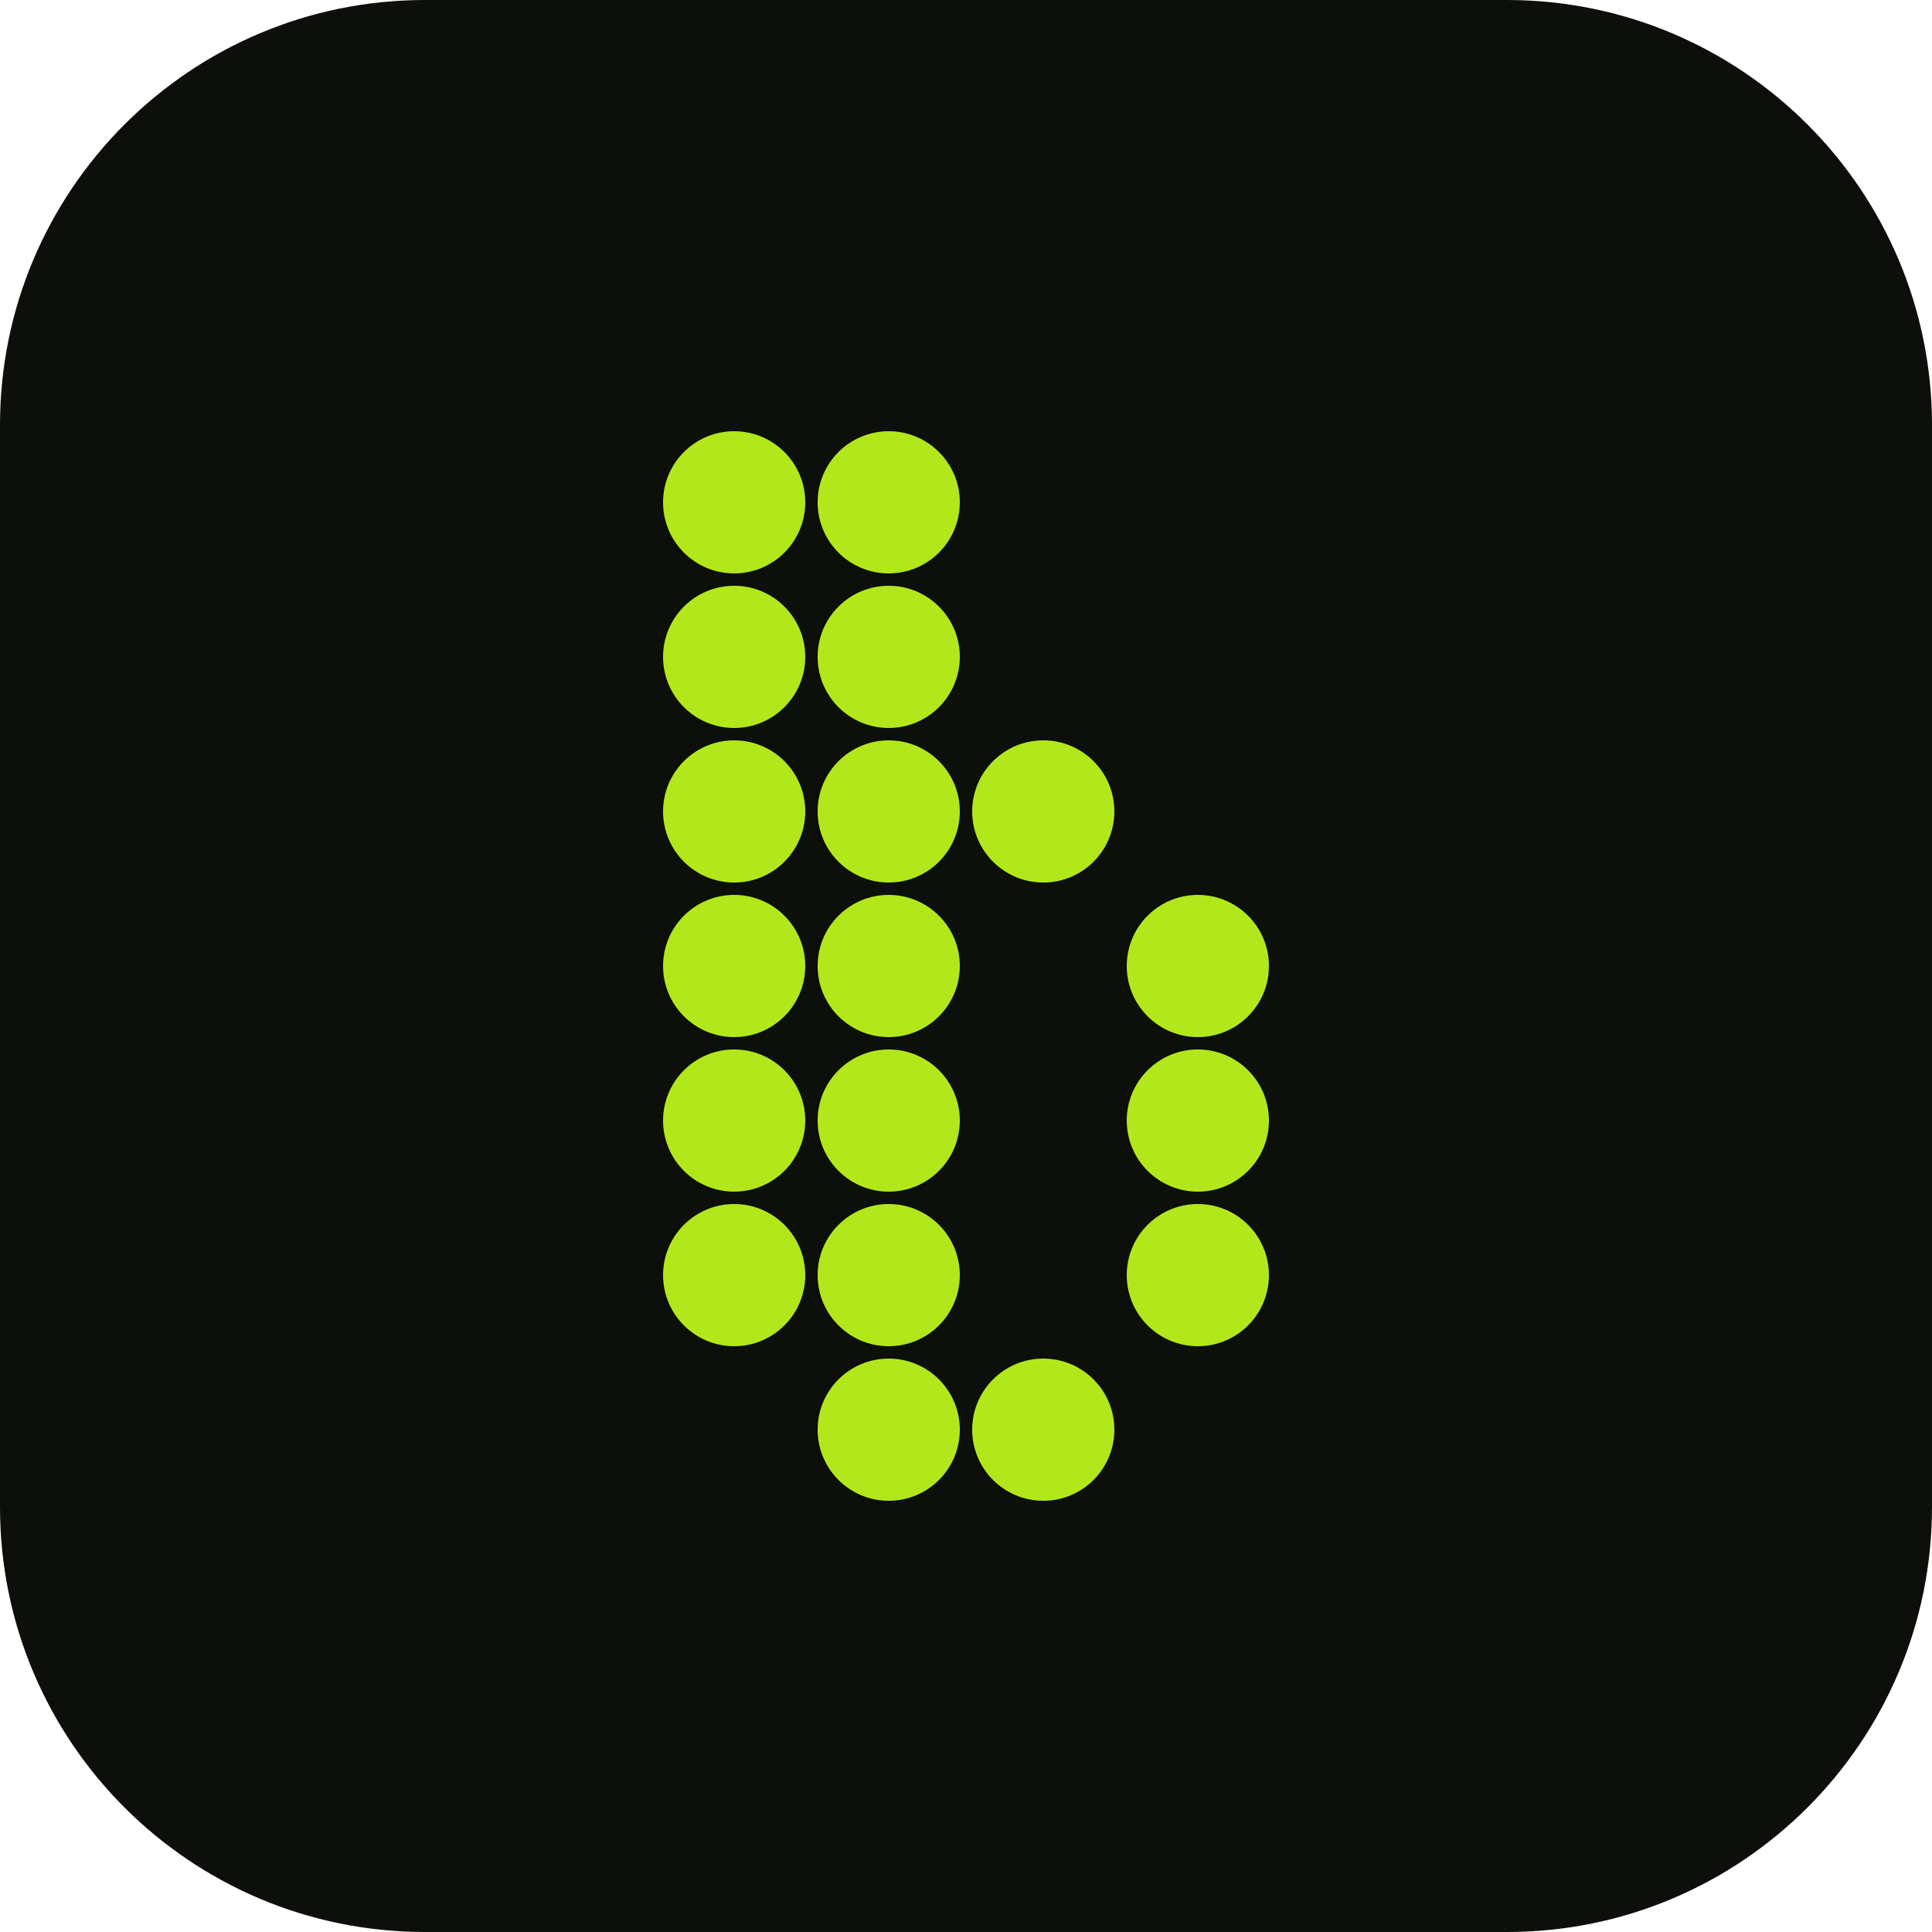
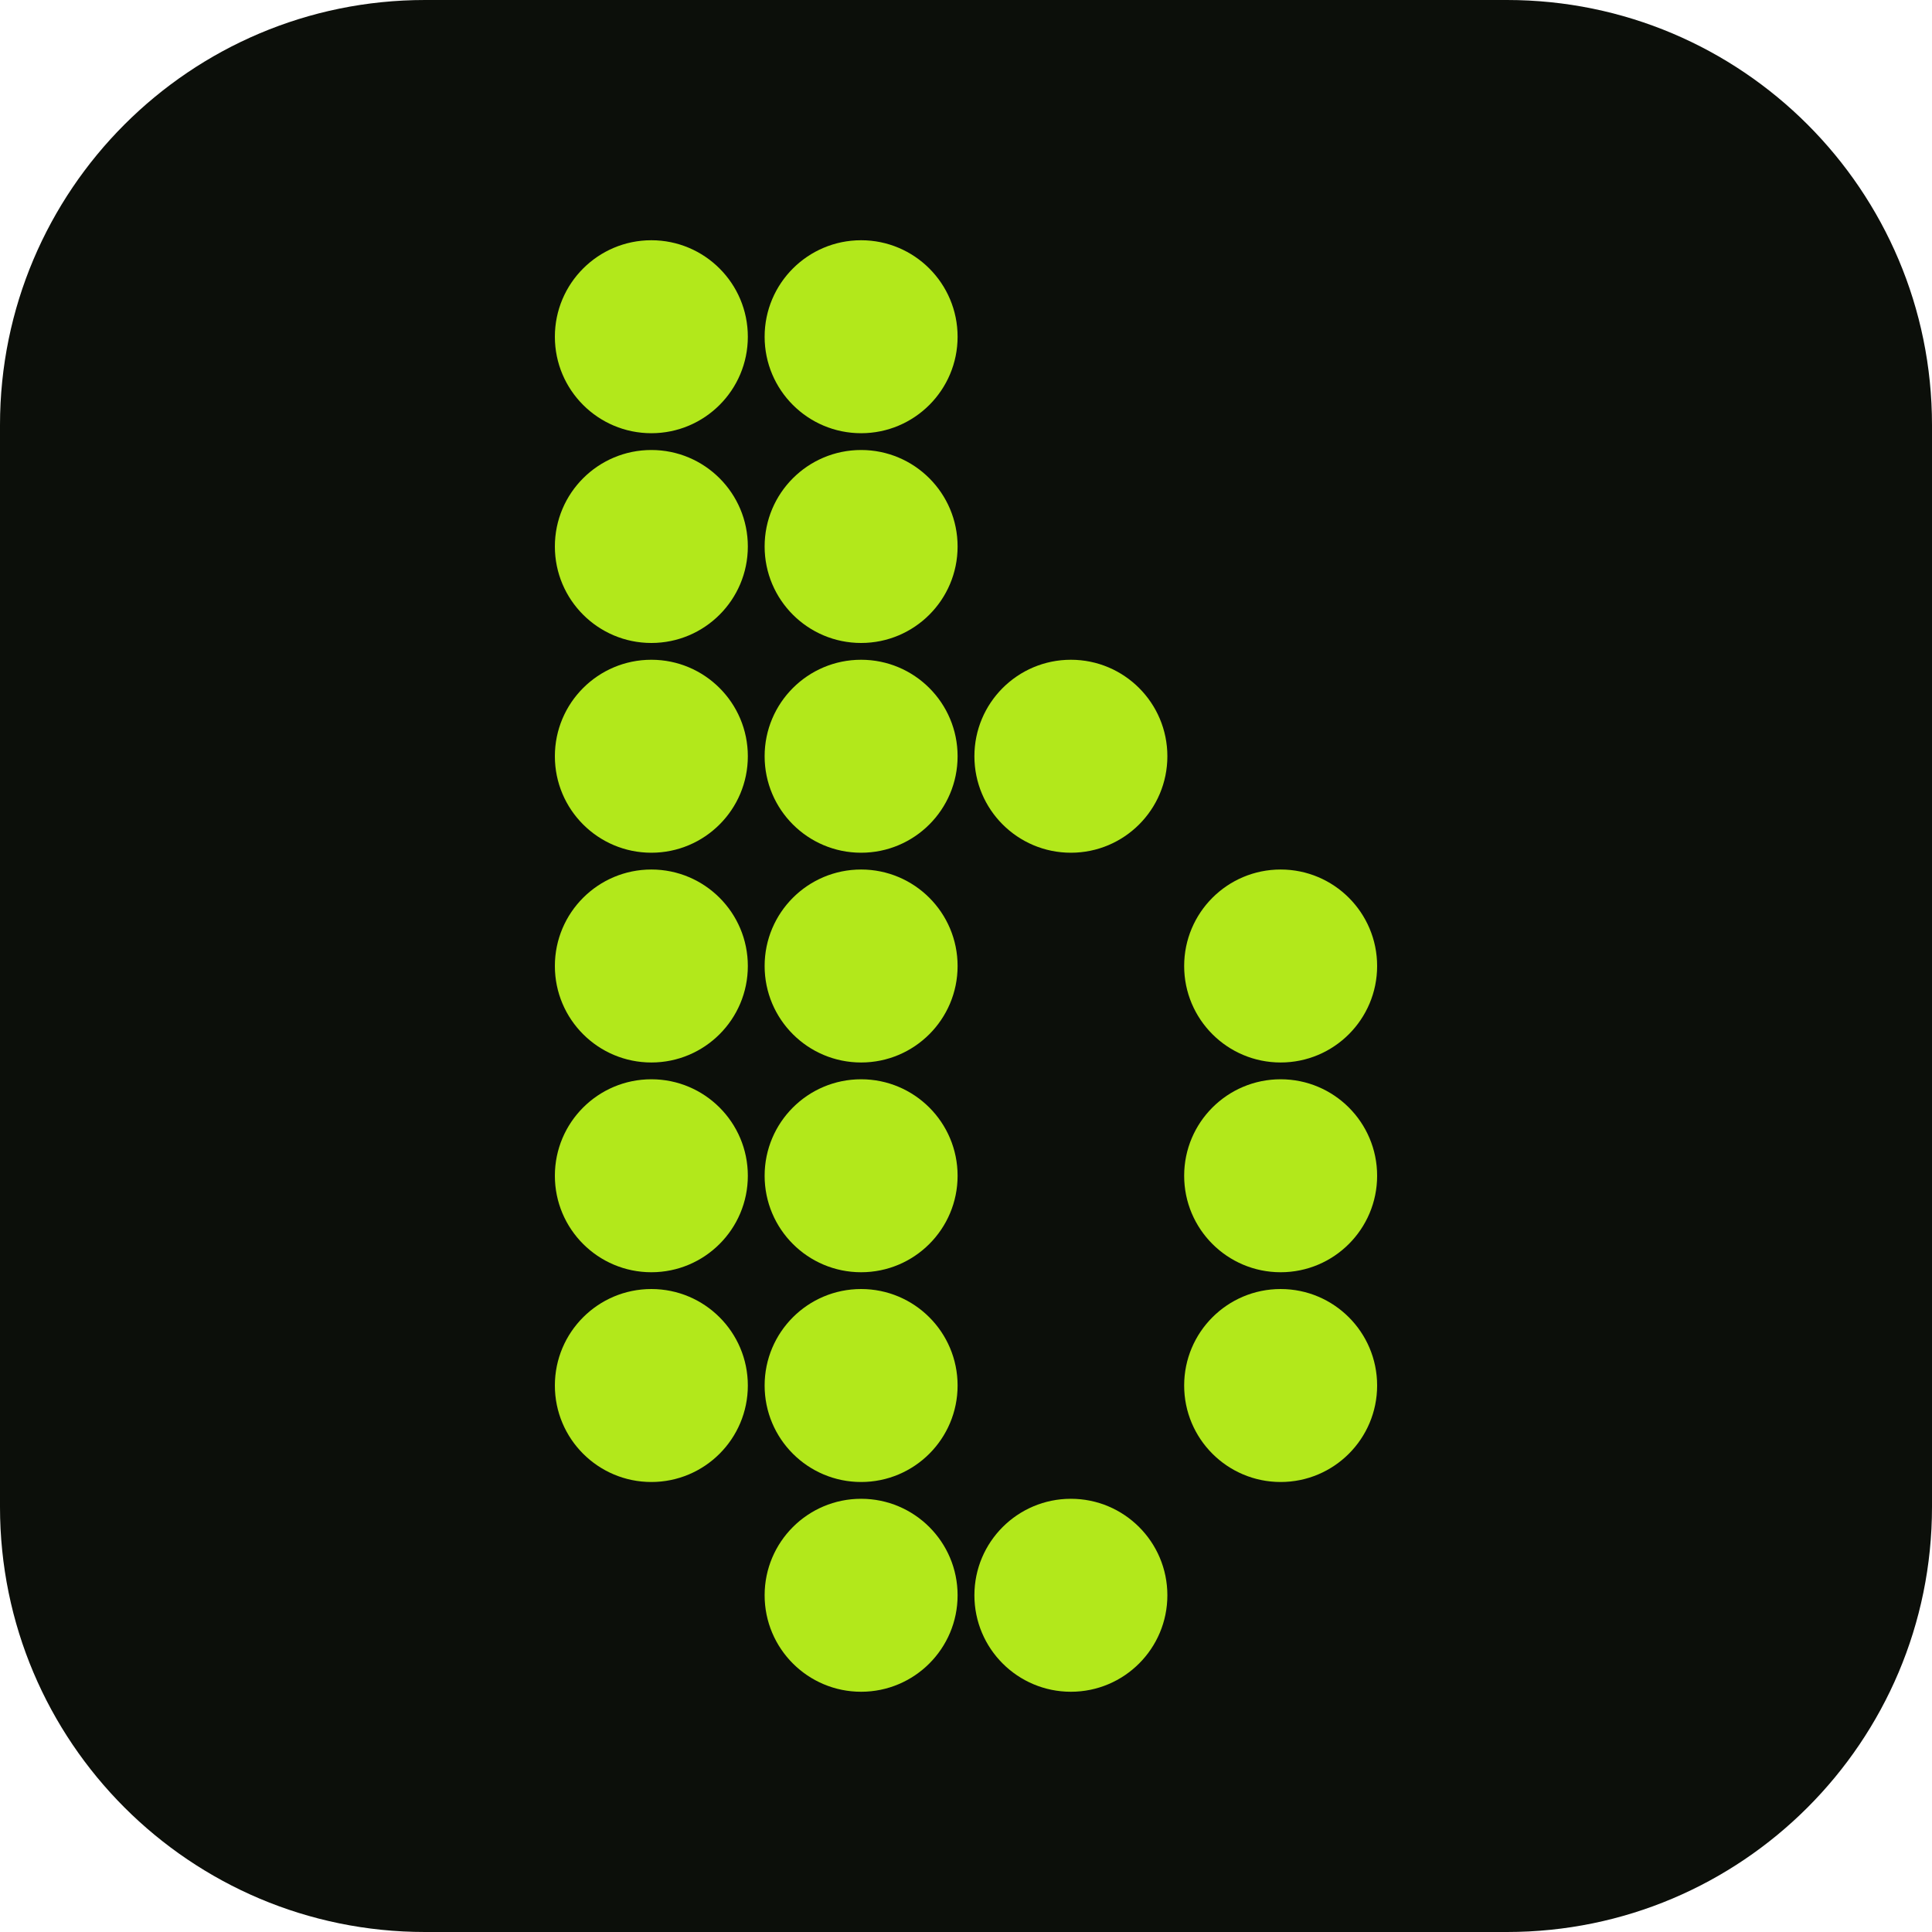
<svg xmlns="http://www.w3.org/2000/svg" width="100" height="100" viewBox="0 0 100 100">
  <rect width="100" height="100" rx="22" fill="#0C0F0A" />
  <g fill="#B2E81B">
-     <circle cx="38" cy="26" r="3.68" />
-     <circle cx="46" cy="26" r="3.68" />
-     <circle cx="38" cy="34" r="3.68" />
-     <circle cx="46" cy="34" r="3.68" />
-     <circle cx="38" cy="42" r="3.68" />
-     <circle cx="46" cy="42" r="3.68" />
-     <circle cx="54" cy="42" r="3.68" />
-     <circle cx="38" cy="50" r="3.68" />
-     <circle cx="46" cy="50" r="3.68" />
-     <circle cx="62" cy="50" r="3.68" />
-     <circle cx="38" cy="58" r="3.68" />
-     <circle cx="46" cy="58" r="3.68" />
-     <circle cx="62" cy="58" r="3.68" />
-     <circle cx="38" cy="66" r="3.68" />
-     <circle cx="46" cy="66" r="3.68" />
-     <circle cx="62" cy="66" r="3.68" />
-     <circle cx="46" cy="74" r="3.68" />
-     <circle cx="54" cy="74" r="3.68" />
+     <circle cx="33.714" cy="17.429" r="4.994" />
+     <circle cx="44.571" cy="17.429" r="4.994" />
+     <circle cx="33.714" cy="28.286" r="4.994" />
+     <circle cx="44.571" cy="28.286" r="4.994" />
+     <circle cx="33.714" cy="39.143" r="4.994" />
+     <circle cx="44.571" cy="39.143" r="4.994" />
+     <circle cx="55.429" cy="39.143" r="4.994" />
+     <circle cx="33.714" cy="50" r="4.994" />
+     <circle cx="44.571" cy="50" r="4.994" />
+     <circle cx="66.286" cy="50" r="4.994" />
+     <circle cx="33.714" cy="60.857" r="4.994" />
+     <circle cx="44.571" cy="60.857" r="4.994" />
+     <circle cx="66.286" cy="60.857" r="4.994" />
+     <circle cx="33.714" cy="71.714" r="4.994" />
+     <circle cx="44.571" cy="71.714" r="4.994" />
+     <circle cx="66.286" cy="71.714" r="4.994" />
+     <circle cx="44.571" cy="82.571" r="4.994" />
+     <circle cx="55.429" cy="82.571" r="4.994" />
  </g>
</svg>
